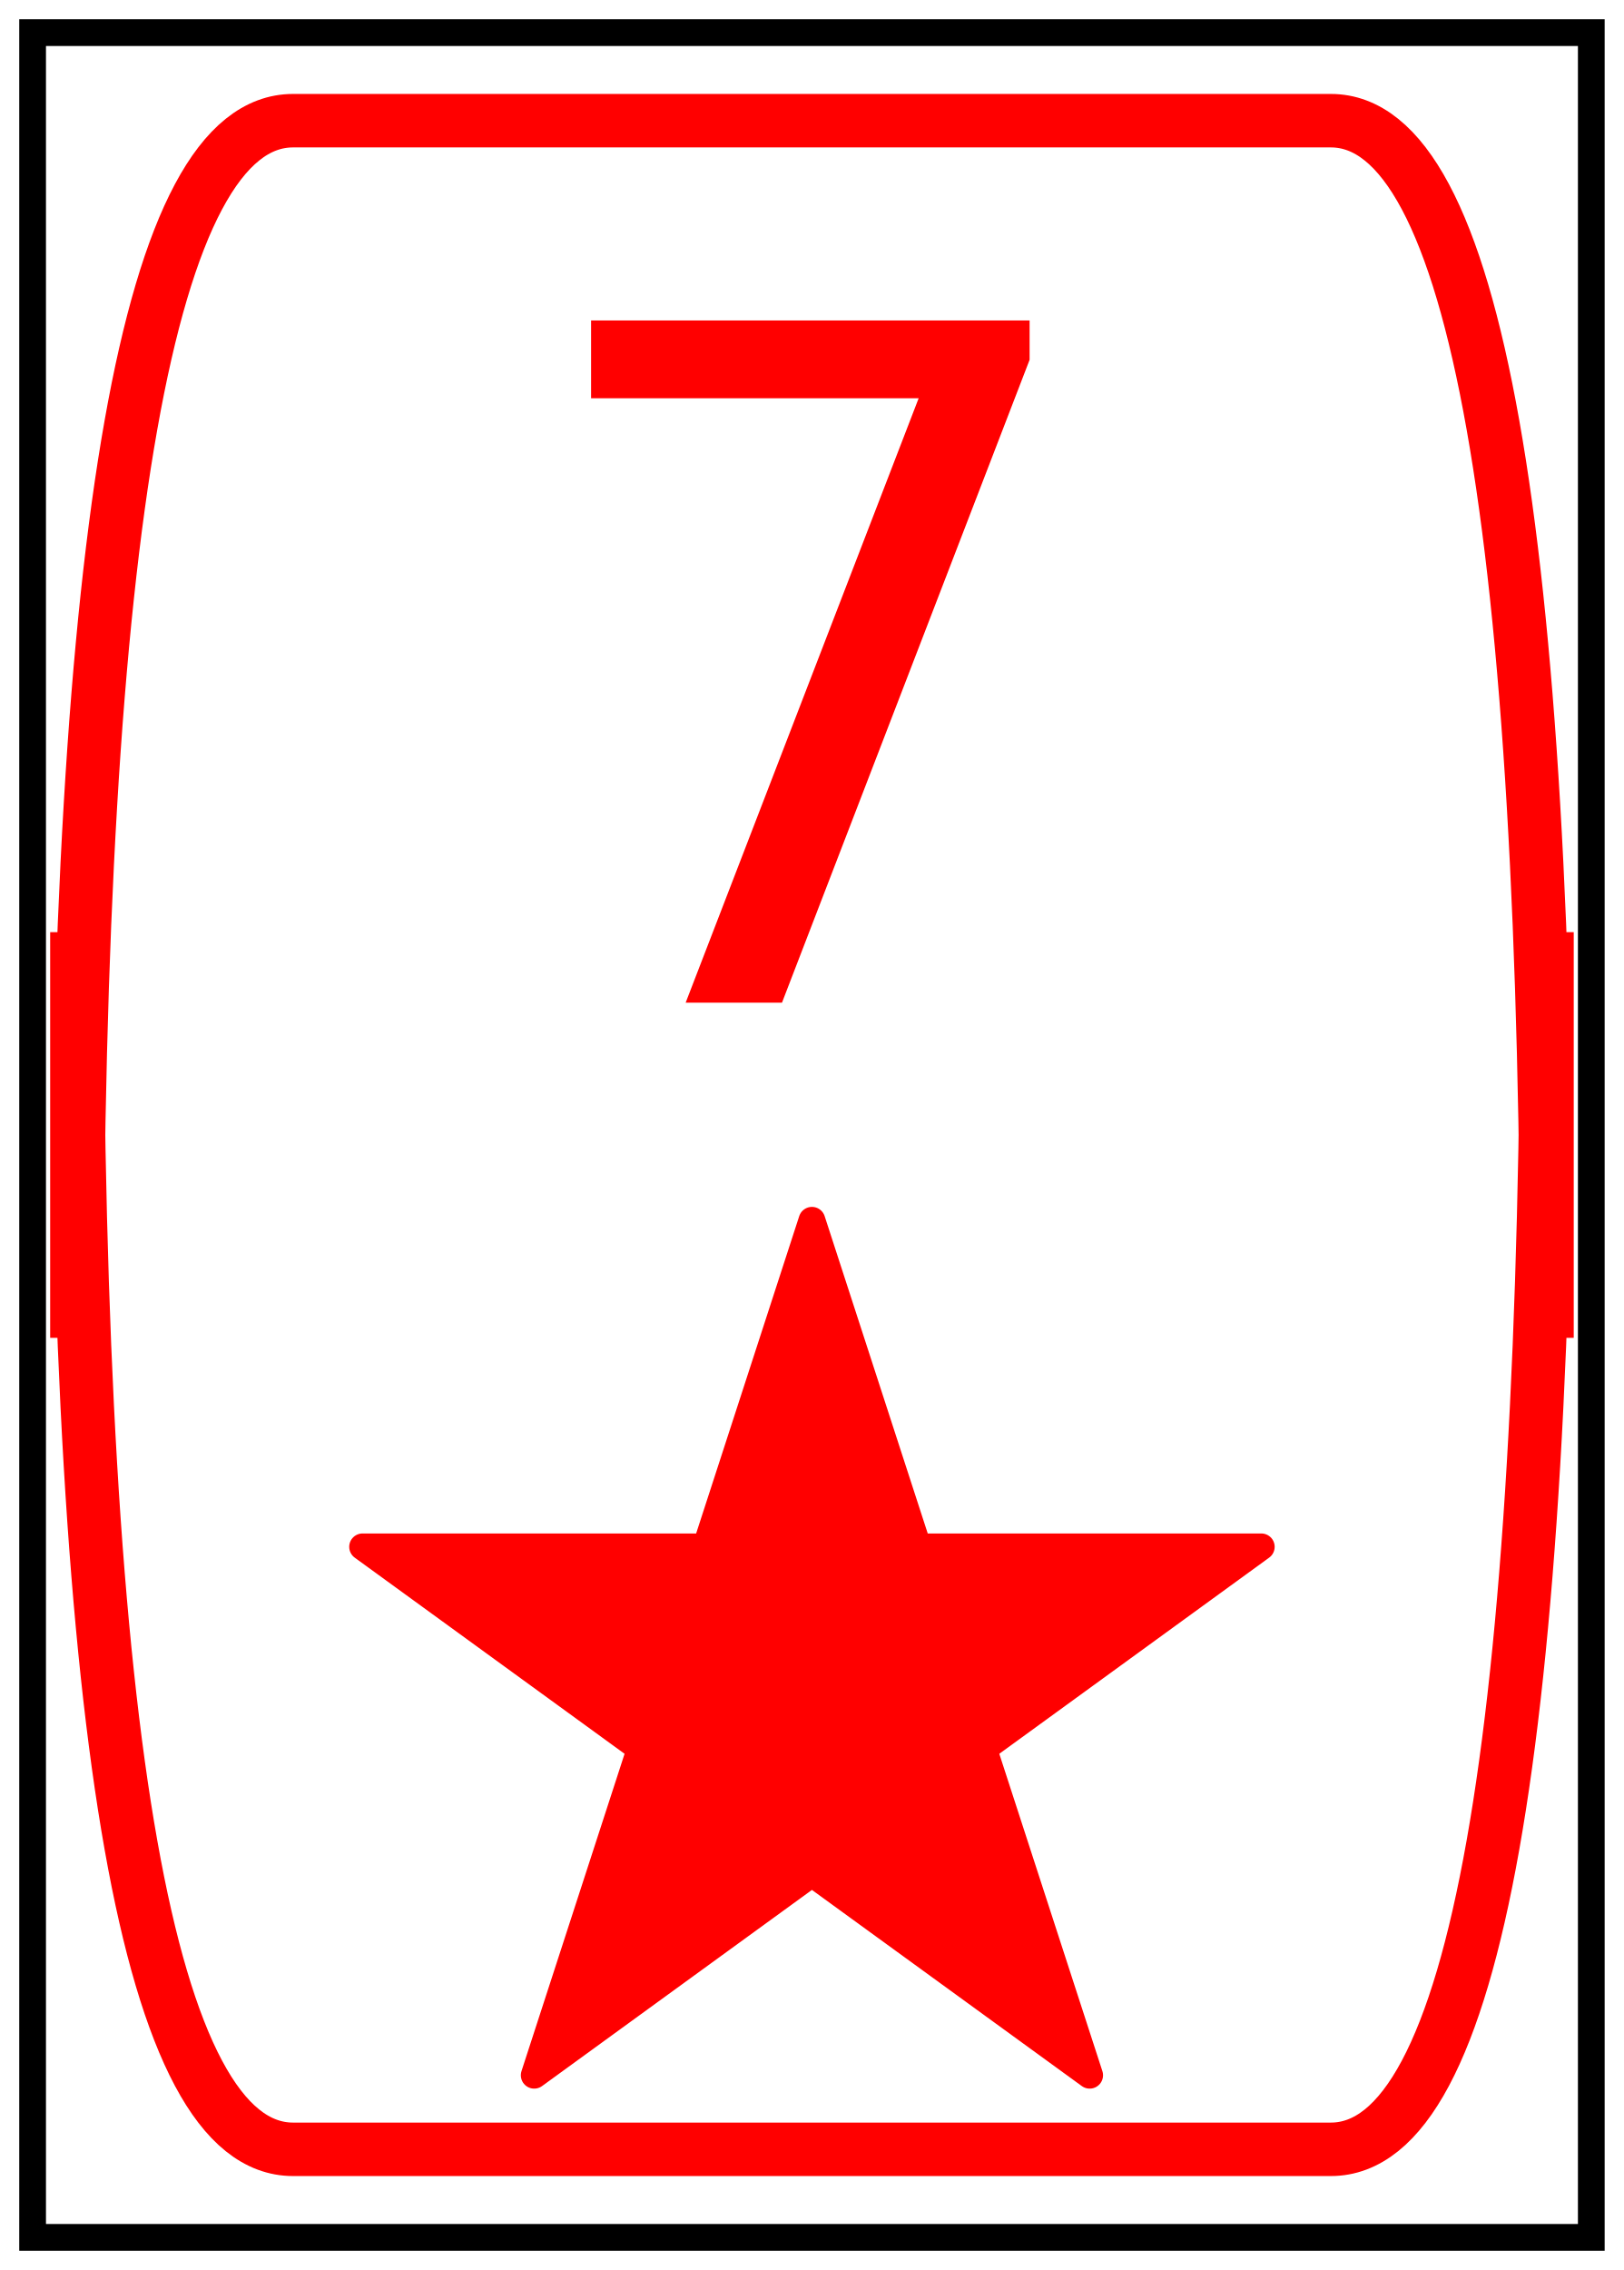
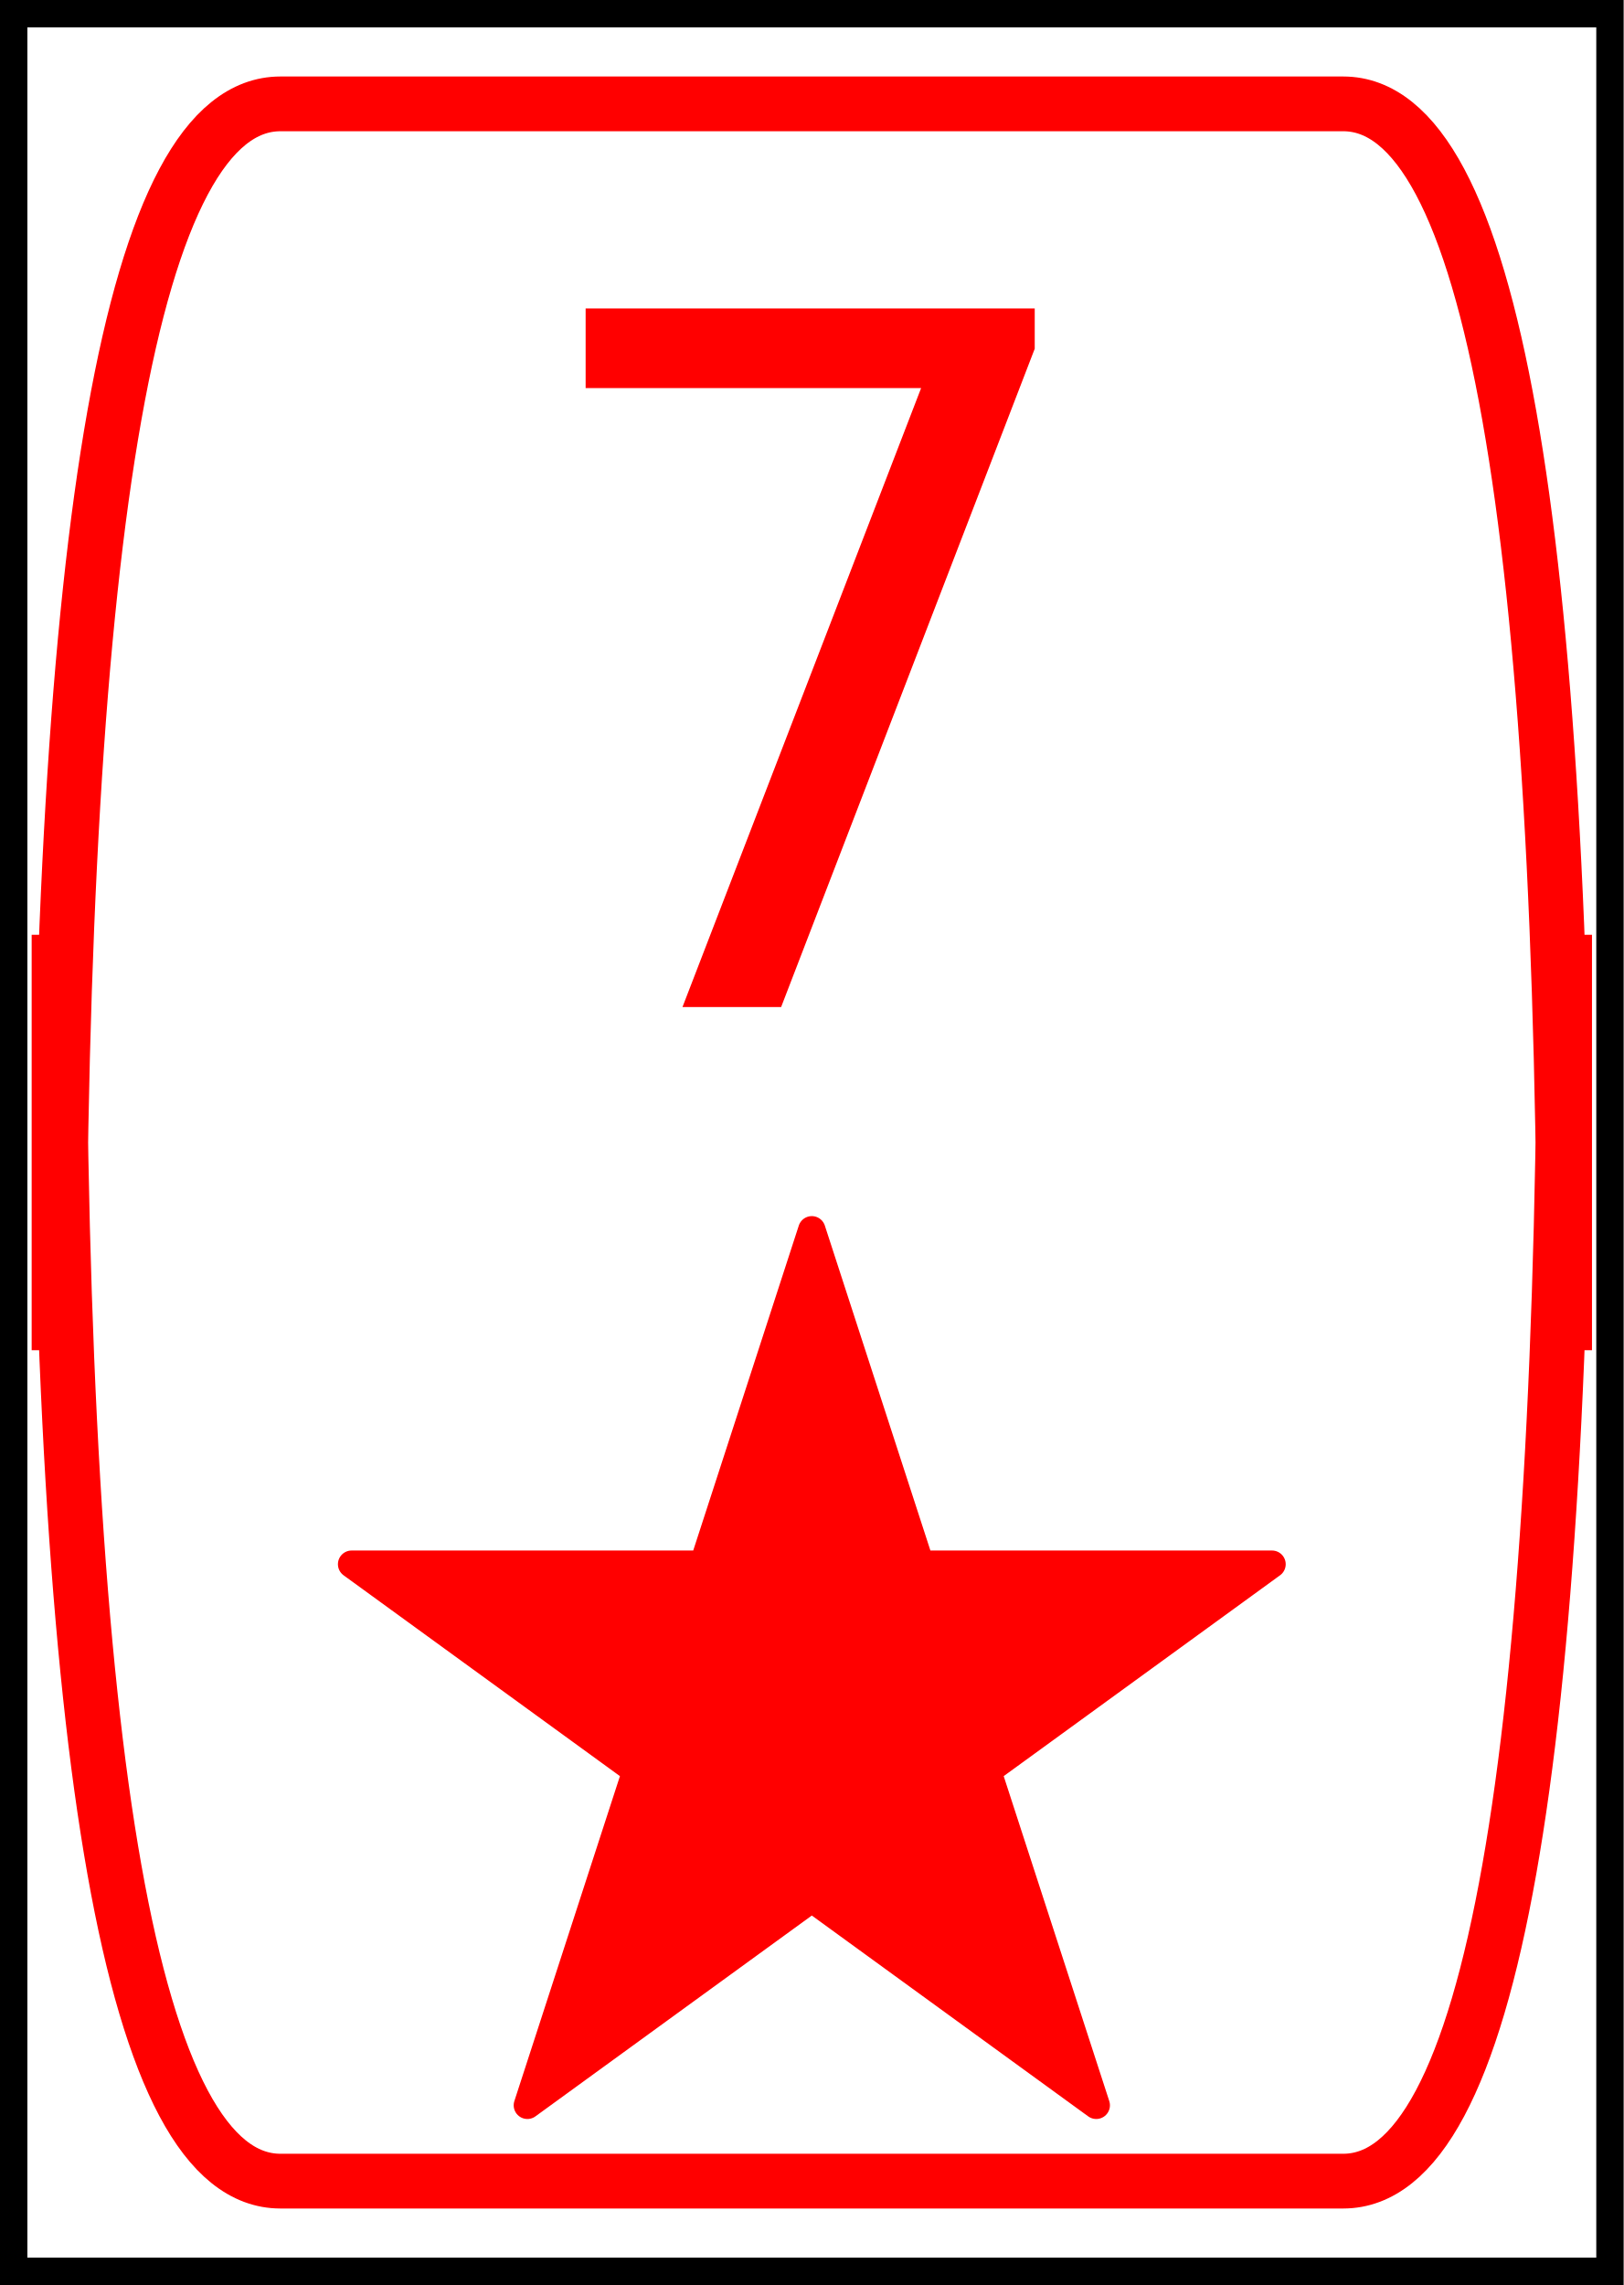
- <svg xmlns="http://www.w3.org/2000/svg" xmlns:xlink="http://www.w3.org/1999/xlink" height="84.906pt" version="1.1" viewBox="0 0 60.755 84.906" width="60.755pt">
+ <svg xmlns="http://www.w3.org/2000/svg" xmlns:xlink="http://www.w3.org/1999/xlink" height="83.466pt" version="1.1" viewBox="0 0 59.315 83.466" width="59.315pt">
  <defs>
    <style type="text/css">*{stroke-linecap:butt;stroke-linejoin:round;}</style>
  </defs>
  <g id="figure_1">
    <g id="axes_1">
      <g id="PathCollection_1">
        <defs>
-           <path d="M 0 -17.678  L -3.969 -5.463  L -16.812 -5.463  L -6.422 2.087  L -10.391 14.302  L -0 6.752  L 10.391 14.302  L 6.422 2.087  L 16.812 -5.463  L 3.969 -5.463  z " id="m89b352133c" style="stroke:#ff0000;" />
+           <path d="M 0 -17.678  L -3.969 -5.463  L -16.812 -5.463  L -6.422 2.087  L -10.391 14.302  L -0 6.752  L 10.391 14.302  L 6.422 2.087  L 16.812 -5.463  L 3.969 -5.463  z " id="mb2bb9fcd09" style="stroke:#ff0000;" />
        </defs>
-         <g clip-path="url(#p3409f6b3c0)">
-           <use style="fill:#ff0000;stroke:#ff0000;" x="30.377" xlink:href="#m89b352133c" y="63.32" />
+         <g clip-path="url(#pd29d82a509)">
+           <use style="fill:#ff0000;stroke:#ff0000;" x="29.657" xlink:href="#mb2bb9fcd09" y="62.6" />
        </g>
      </g>
      <g id="patch_1">
-         <path clip-path="url(#p3409f6b3c0)" d="M 10.965 80.392  L 49.79 80.392  Q 57.878 80.392 57.878 34.865  L 57.878 50.041  Q 57.878 4.514 49.79 4.514  L 10.965 4.514  Q 2.877 4.514 2.877 50.041  L 2.877 34.865  Q 2.877 80.392 10.965 80.392  z " style="fill:none;stroke:#ff0000;stroke-linejoin:miter;stroke-width:2;" />
+         <path clip-path="url(#pd29d82a509)" d="M 10.245 79.672  L 49.07 79.672  Q 57.158 79.672 57.158 34.145  L 57.158 49.321  Q 57.158 3.794 49.07 3.794  L 10.245 3.794  Q 2.157 3.794 2.157 49.321  L 2.157 34.145  Q 2.157 79.672 10.245 79.672  z " style="fill:none;stroke:#ff0000;stroke-linejoin:miter;stroke-width:2;" />
      </g>
      <g id="patch_2">
-         <path clip-path="url(#p3409f6b3c0)" d="M 0.72 84.186  L 60.035 84.186  L 60.035 0.72  L 0.72 0.72  z " style="fill:none;stroke:#000000;stroke-linejoin:miter;stroke-width:2;" />
+         <path clip-path="url(#pd29d82a509)" d="M 0 83.466  L 59.315 83.466  L 59.315 0  L 0 0  z " style="fill:none;stroke:#000000;stroke-linejoin:miter;stroke-width:2;" />
      </g>
      <g id="text_1">
-         <g style="fill:#ff0000;" transform="translate(19.2431 37.50431)scale(0.35 -0.35)">
+         <g style="fill:#ff0000;" transform="translate(18.52311 36.78431)scale(0.35 -0.35)">
          <defs>
-             <path d="M 8.203 72.906  L 55.078 72.906  L 55.078 68.703  L 28.609 0  L 18.312 0  L 43.219 64.594  L 8.203 64.594  z " id="DejaVuSans-55" />
+             <path d="M 525 4666  L 3525 4666  L 3525 4397  L 1831 0  L 1172 0  L 2766 4134  L 525 4134  L 525 4666  z " id="DejaVuSans-37" transform="scale(0.015625)" />
          </defs>
-           <use xlink:href="#DejaVuSans-55" />
+           <use xlink:href="#DejaVuSans-37" />
        </g>
      </g>
    </g>
  </g>
  <defs>
-     <clipPath id="p3409f6b3c0">
-       <rect height="83.466" width="59.315" x="0.72" y="0.72" />
+     <clipPath id="pd29d82a509">
+       <rect height="83.466" width="59.315" x="0" y="0" />
    </clipPath>
  </defs>
</svg>
